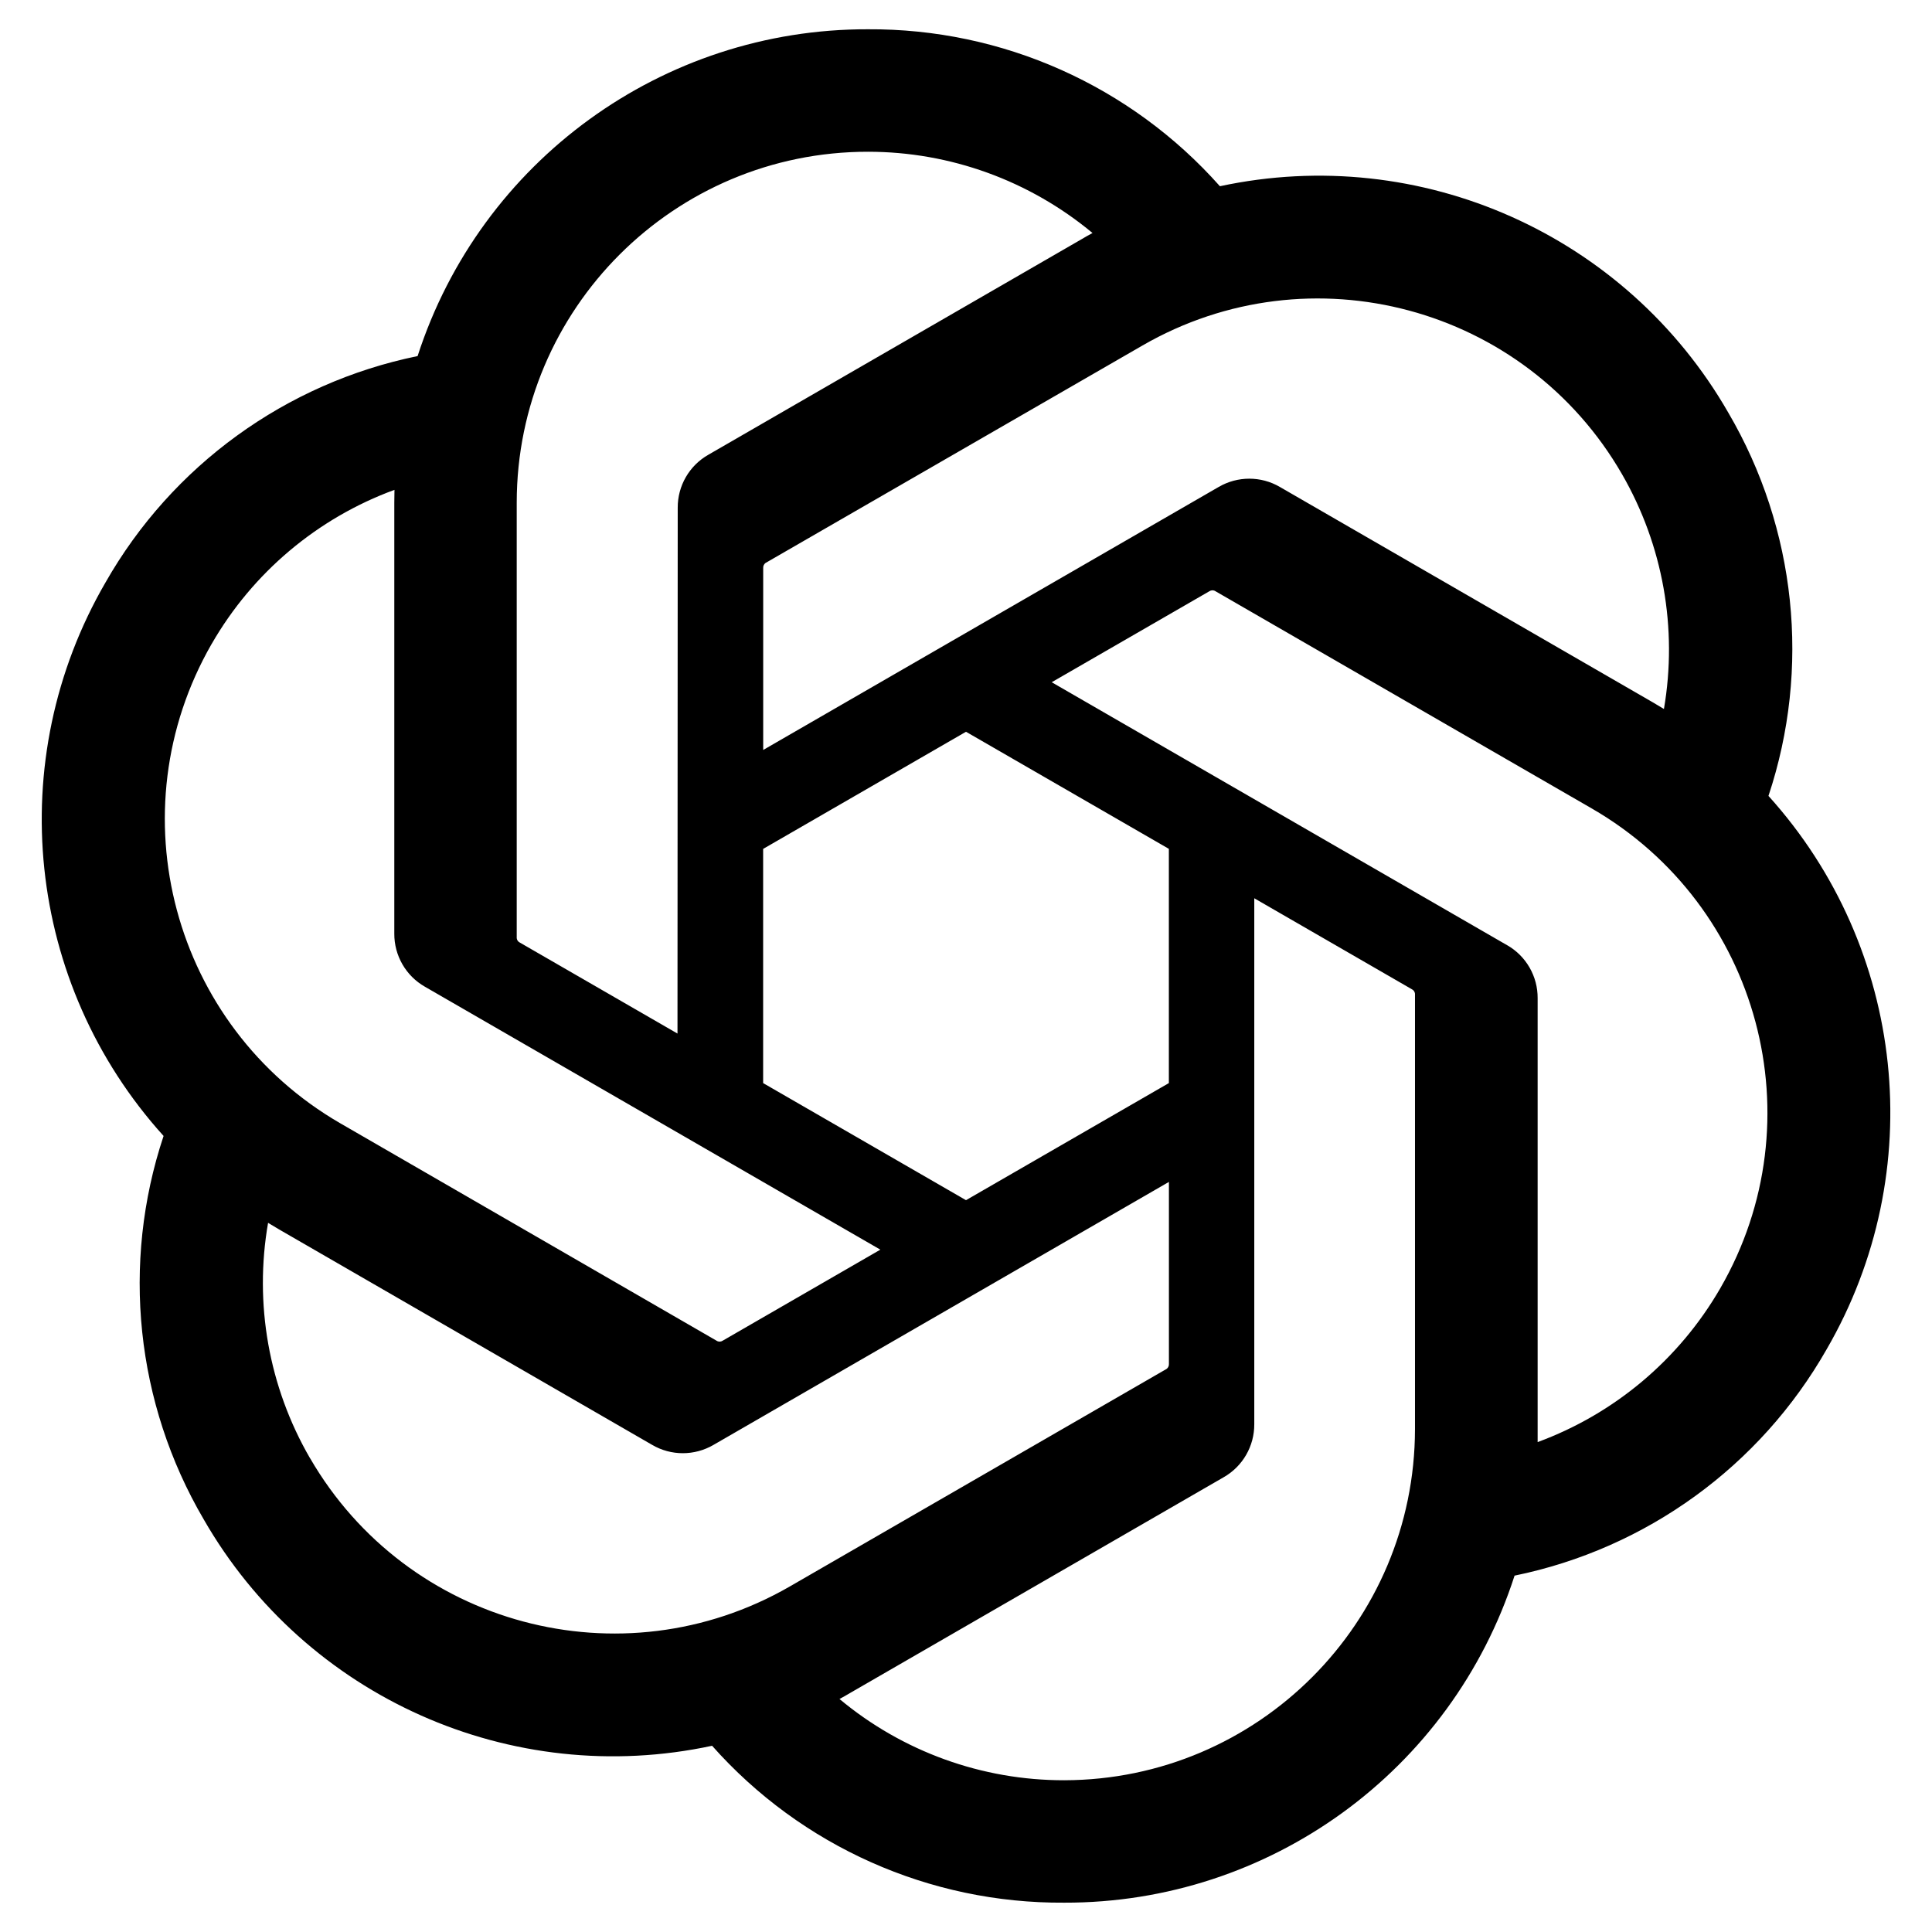
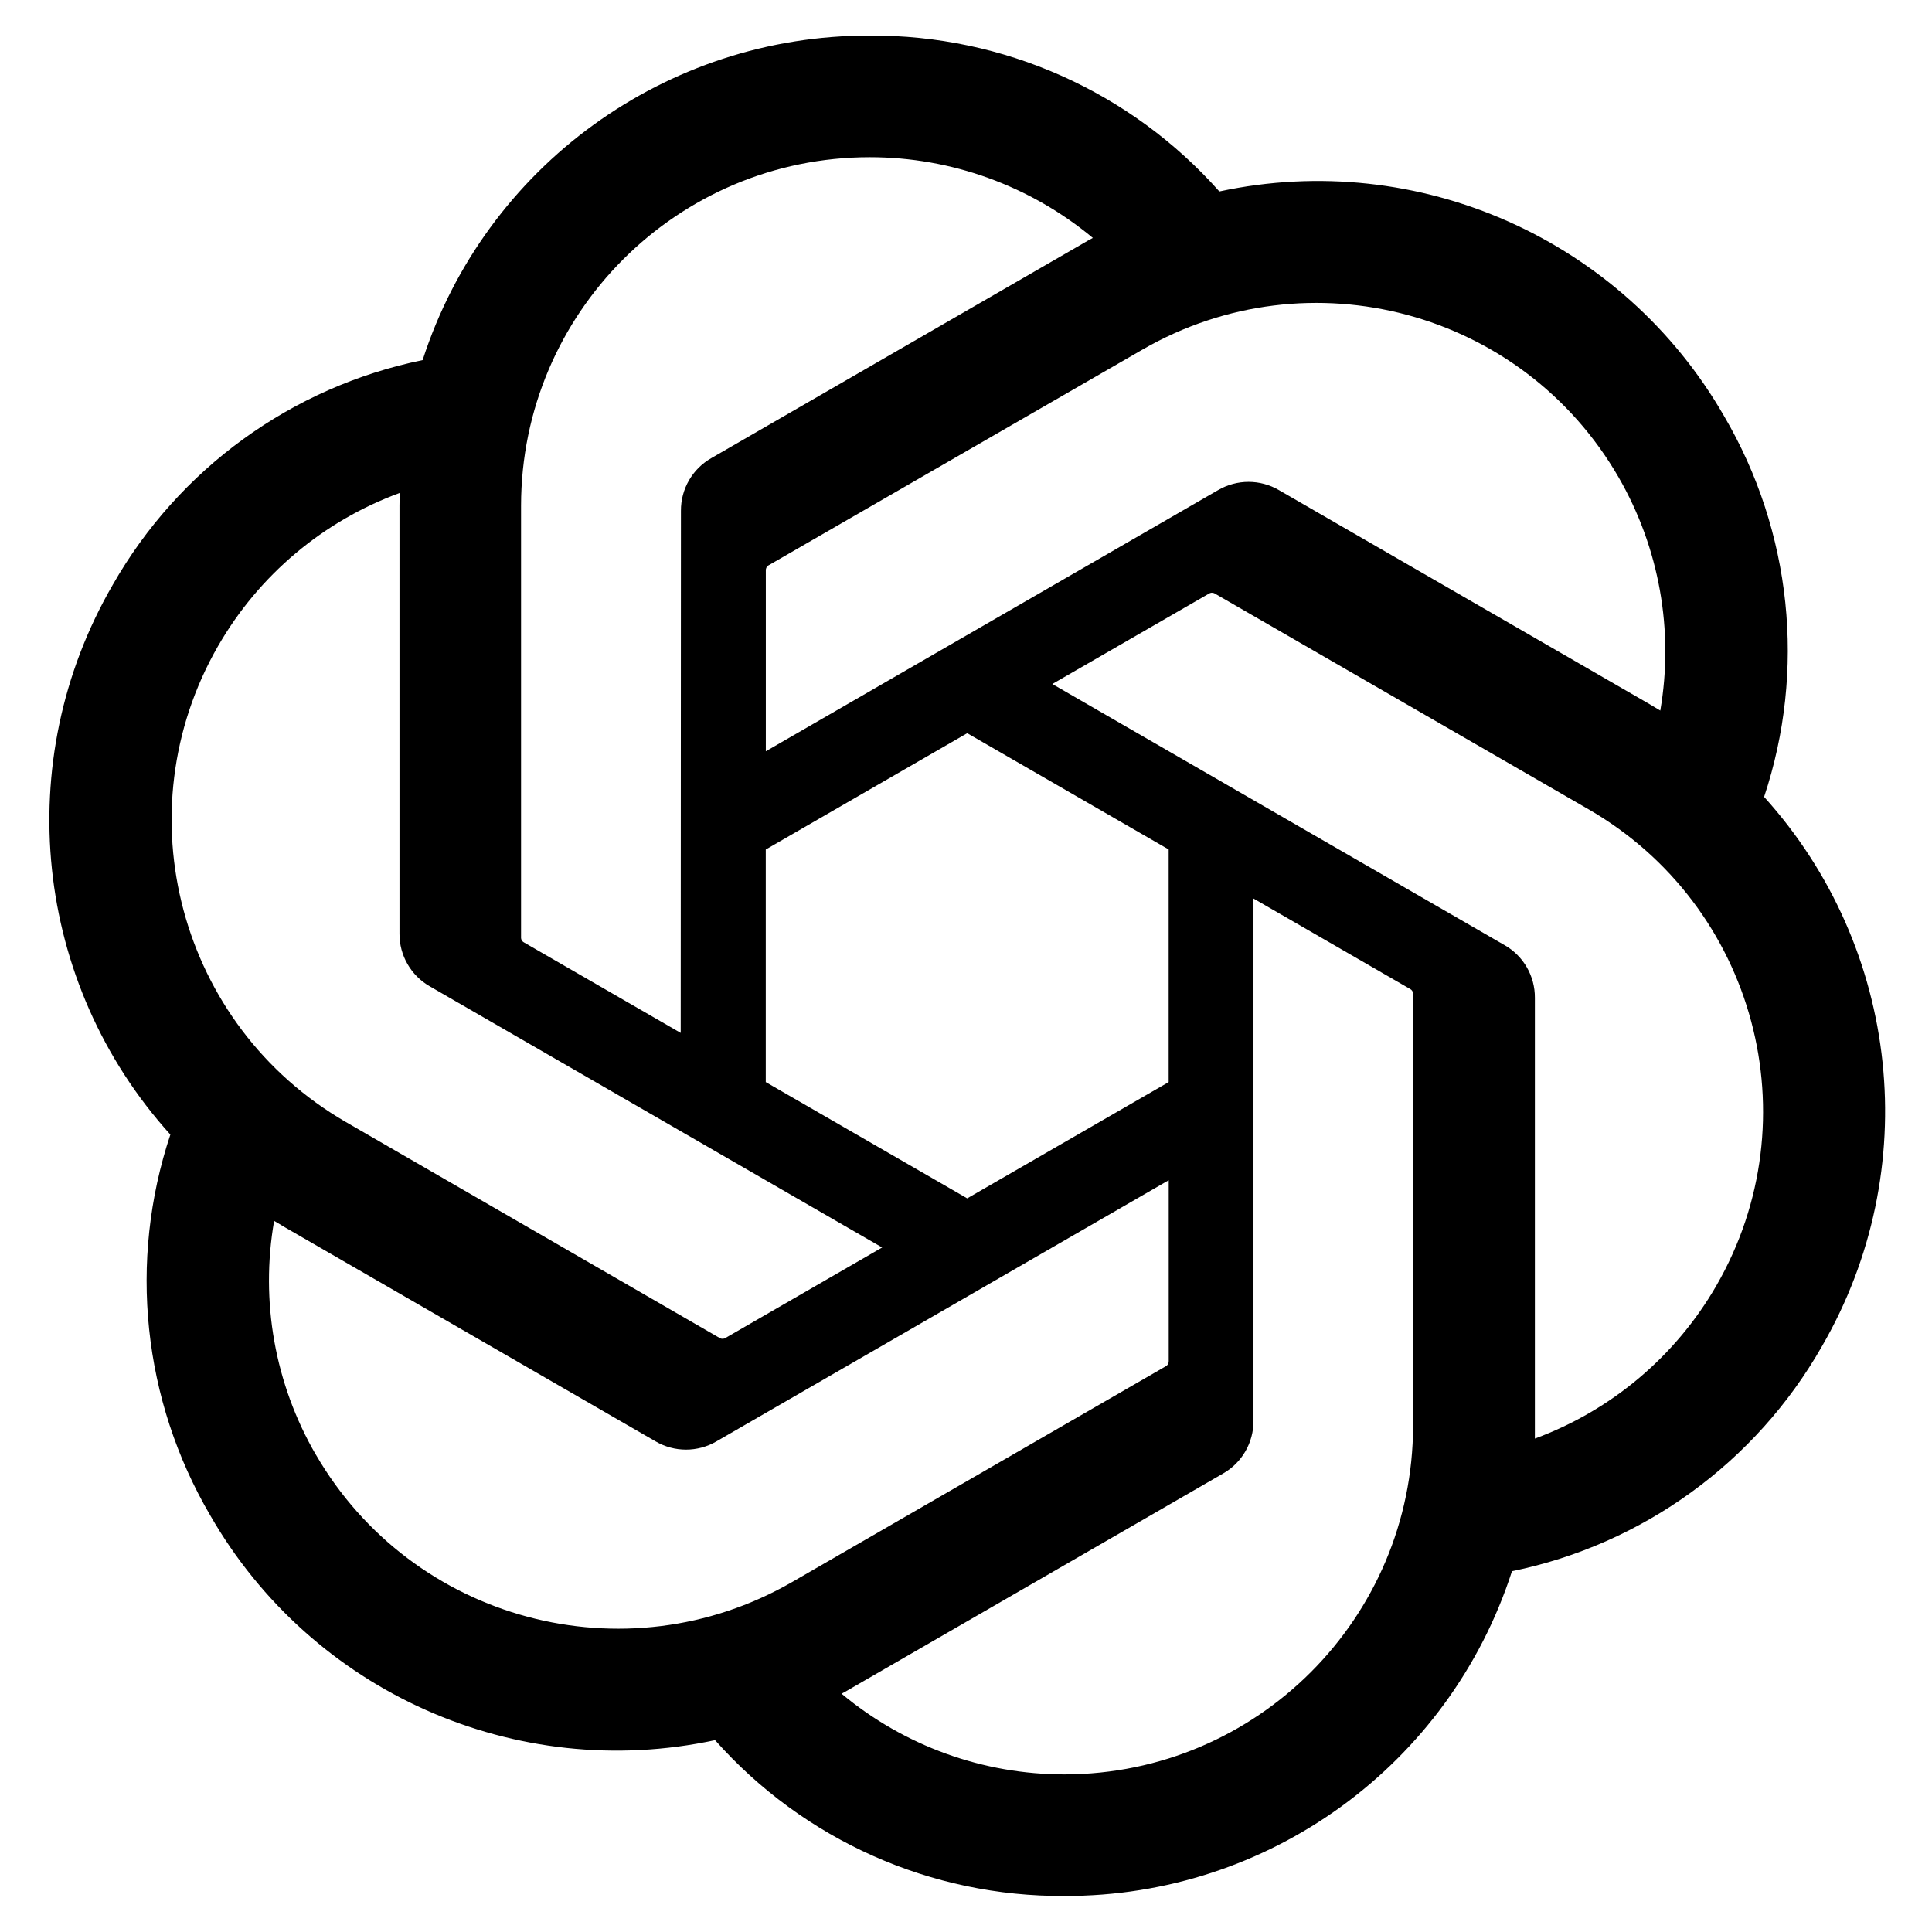
- <svg xmlns="http://www.w3.org/2000/svg" aria-hidden="true" width="32" height="32" viewBox="105 -5 110 330">
-   <path d="m297.06 130.97c7.26-21.79 4.76-45.66-6.85-65.48-17.46-30.4-52.56-46.04-86.84-38.68-15.25-17.18-37.16-26.95-60.13-26.81-35.04-.08-66.13 22.48-76.91 55.82-22.51 4.61-41.94 18.7-53.31 38.67-17.59 30.32-13.58 68.54 9.92 94.54-7.26 21.79-4.76 45.66 6.85 65.48 17.46 30.4 52.56 46.04 86.84 38.68 15.24 17.18 37.16 26.95 60.13 26.8 35.06.09 66.16-22.49 76.94-55.86 22.51-4.61 41.94-18.7 53.31-38.67 17.57-30.32 13.55-68.51-9.94-94.51zm-120.28 168.11c-14.03.02-27.62-4.89-38.39-13.88.49-.26 1.34-.73 1.89-1.07l63.72-36.8c3.26-1.85 5.26-5.32 5.24-9.07v-89.83l26.93 15.55c.29.14.48.42.52.74v74.39c-.04 33.08-26.83 59.9-59.91 59.97zm-128.84-55.03c-7.03-12.14-9.56-26.37-7.15-40.18.47.28 1.3.79 1.89 1.13l63.72 36.8c3.23 1.89 7.23 1.89 10.47 0l77.79-44.92v31.1c.02.32-.13.63-.38.83l-64.41 37.19c-28.69 16.52-65.33 6.7-81.92-21.95zm-16.77-139.09c7-12.16 18.05-21.46 31.21-26.29 0 .55-.03 1.52-.03 2.2v73.61c-.02 3.74 1.98 7.21 5.23 9.06l77.79 44.91-26.93 15.55c-.27.18-.61.21-.91.08l-64.42-37.22c-28.63-16.58-38.45-53.21-21.95-81.89zm221.26 51.49-77.79-44.92 26.93-15.54c.27-.18.61-.21.91-.08l64.42 37.19c28.68 16.57 38.51 53.26 21.94 81.94-7.01 12.14-18.05 21.44-31.2 26.28v-75.81c.03-3.74-1.96-7.2-5.2-9.06zm26.8-40.34c-.47-.29-1.3-.79-1.89-1.13l-63.72-36.8c-3.23-1.89-7.23-1.89-10.47 0l-77.79 44.92v-31.1c-.02-.32.13-.63.38-.83l64.41-37.16c28.69-16.55 65.37-6.7 81.91 22 6.99 12.12 9.52 26.31 7.15 40.1zm-168.51 55.43-26.94-15.55c-.29-.14-.48-.42-.52-.74v-74.39c.02-33.12 26.89-59.96 60.01-59.94 14.01 0 27.57 4.92 38.34 13.88-.49.26-1.33.73-1.89 1.07l-63.72 36.8c-3.26 1.85-5.26 5.31-5.24 9.06l-.04 89.79zm14.63-31.54 34.65-20.01 34.65 20v40.01l-34.65 20-34.65-20z" />
+ <svg xmlns="http://www.w3.org/2000/svg" version="1.1" width="1080" height="1080" viewBox="0 0 1080 1080" xml:space="preserve">
+   <defs>
+ </defs>
+   <g transform="matrix(1 0 0 1 540 540)" id="550e5c29-c462-4a8d-8c68-19487adb03e9">
+ </g>
+   <g transform="matrix(1 0 0 1 540 540)" id="52beee32-c7cd-4360-ac52-e0ce6f4a961d">
+     <rect style="stroke: none; stroke-width: 1; stroke-dasharray: none; stroke-linecap: butt; stroke-dashoffset: 0; stroke-linejoin: miter; stroke-miterlimit: 4; fill: rgb(255,255,255); fill-rule: nonzero; opacity: 1; visibility: hidden;" vector-effect="non-scaling-stroke" x="-540" y="-540" rx="0" ry="0" width="1080" height="1080" />
+   </g>
+   <g transform="matrix(3.25 0 0 3.25 540.71 539.89)">
+     <path style="stroke: rgb(0,0,0); stroke-width: 0; stroke-dasharray: none; stroke-linecap: butt; stroke-dashoffset: 0; stroke-linejoin: miter; stroke-miterlimit: 4; fill: rgb(0,0,0); fill-rule: nonzero; opacity: 1;" vector-effect="non-scaling-stroke" transform=" translate(-160.01, -160)" d="M 297.06 130.97 C 304.32 109.18 301.82 85.31 290.21 65.49 C 272.75 35.09 237.65 19.45 203.37 26.81 C 188.12 9.63 166.21 -0.14 143.24 -3.552713678800501e-15 C 108.2 -0.08 77.11 22.48 66.33 55.82 C 43.82 60.43 24.39 74.52 13.02 94.49 C -4.57 124.81 -0.56 163.03 22.94 189.03 C 15.68 210.82 18.18 234.69 29.79 254.51 C 47.25 284.91 82.35 300.55 116.63 293.19 C 131.87 310.37 153.79 320.14 176.76 319.99 C 211.82 320.08 242.92 297.5 253.7 264.13 C 276.21 259.52 295.64 245.43 307.01 225.46 C 324.58 195.14 320.56 156.95 297.07 130.95 z M 176.78 299.08 C 162.75 299.1 149.16 294.19 138.39 285.2 C 138.88 284.94 139.73 284.47 140.28 284.13 L 204 247.33 C 207.26 245.48 209.26 242.01 209.24 238.26 L 209.24 148.43 L 236.17 163.98 C 236.46 164.12 236.65 164.4 236.69 164.72 L 236.69 239.11 C 236.65 272.19 209.86 299.01 176.78 299.08 z M 47.94 244.05 C 40.91 231.91 38.38 217.68 40.79 203.87 C 41.26 204.15 42.09 204.66 42.68 205 L 106.4 241.8 C 109.63 243.69 113.63 243.69 116.87 241.8 L 194.66 196.88 L 194.66 227.98 C 194.68 228.3 194.53 228.61 194.28 228.81 L 129.87 266 C 101.18 282.52 64.54 272.7 47.95 244.05 z M 31.17 104.96 C 38.17 92.8 49.22 83.5 62.38 78.67 C 62.38 79.22 62.35 80.19 62.35 80.87 L 62.35 154.48 C 62.33 158.22 64.33 161.69 67.58 163.54 L 145.37 208.45 L 118.44 224 C 118.17 224.18 117.83 224.21 117.53 224.08 L 53.11 186.86 C 24.48 170.28 14.66 133.65 31.16 104.97 z M 252.43 156.45 L 174.64 111.53 L 201.57 95.99 C 201.84 95.81 202.18 95.78 202.48 95.91 L 266.9 133.1 C 295.58 149.67 305.41 186.36 288.84 215.04 C 281.83 227.18 270.79 236.48 257.64 241.32 L 257.64 165.51 C 257.67 161.77 255.68 158.31 252.44 156.45 z M 279.23 116.11 C 278.76 115.82 277.93 115.32 277.34 114.98 L 213.62 78.18 C 210.39 76.29 206.39 76.29 203.15 78.18 L 125.36 123.1 L 125.36 92 C 125.34 91.68 125.49 91.37 125.74 91.17 L 190.15 54.01 C 218.84 37.46 255.52 47.31 272.06 76.01 C 279.05 88.13 281.58 102.32 279.21 116.11 z M 110.72 171.54 L 83.78 155.99 C 83.49 155.85 83.3 155.57 83.26 155.25 L 83.26 80.86 C 83.28 47.74 110.15 20.9 143.27 20.92 C 157.28 20.92 170.84 25.84 181.61 34.8 C 181.12 35.06 180.28 35.53 179.72 35.87 L 116 72.67 C 112.74 74.52 110.74 77.98 110.76 81.73 L 110.72 171.52 z M 125.35 140 L 160 119.99 L 194.65 139.99 L 194.65 180 L 160 200 L 125.35 180 z" stroke-linecap="round" />
+   </g>
</svg>
